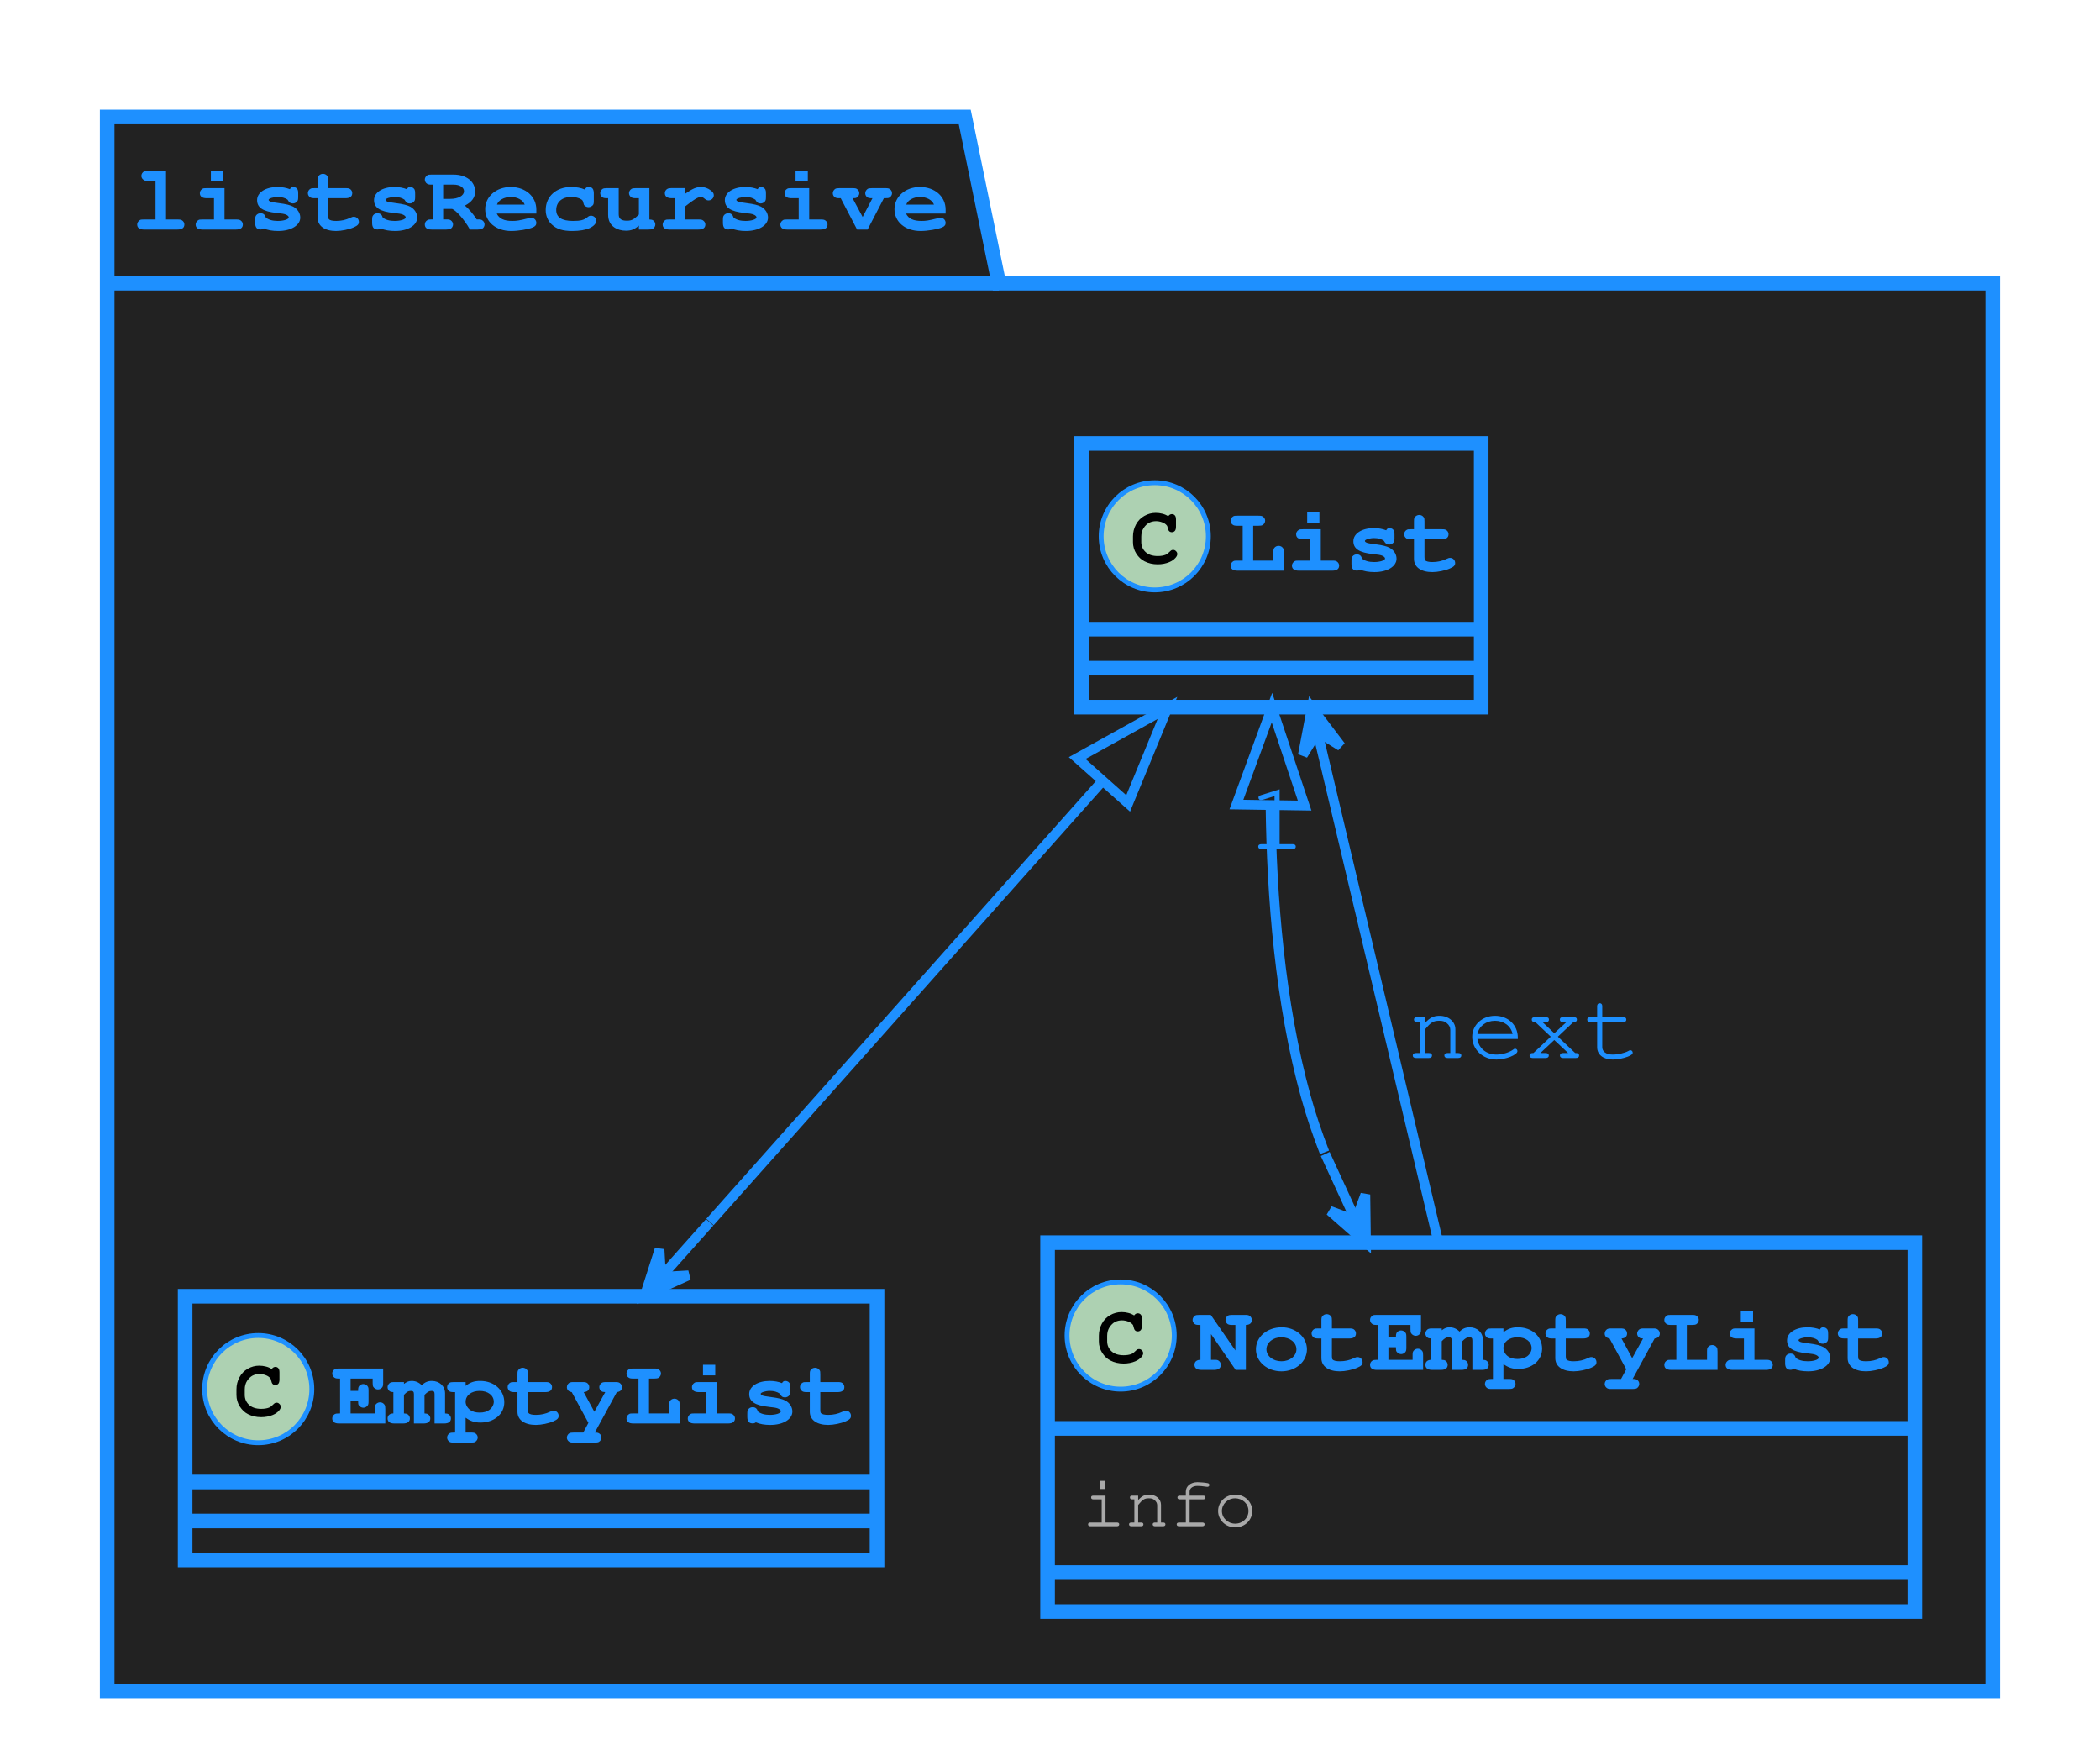
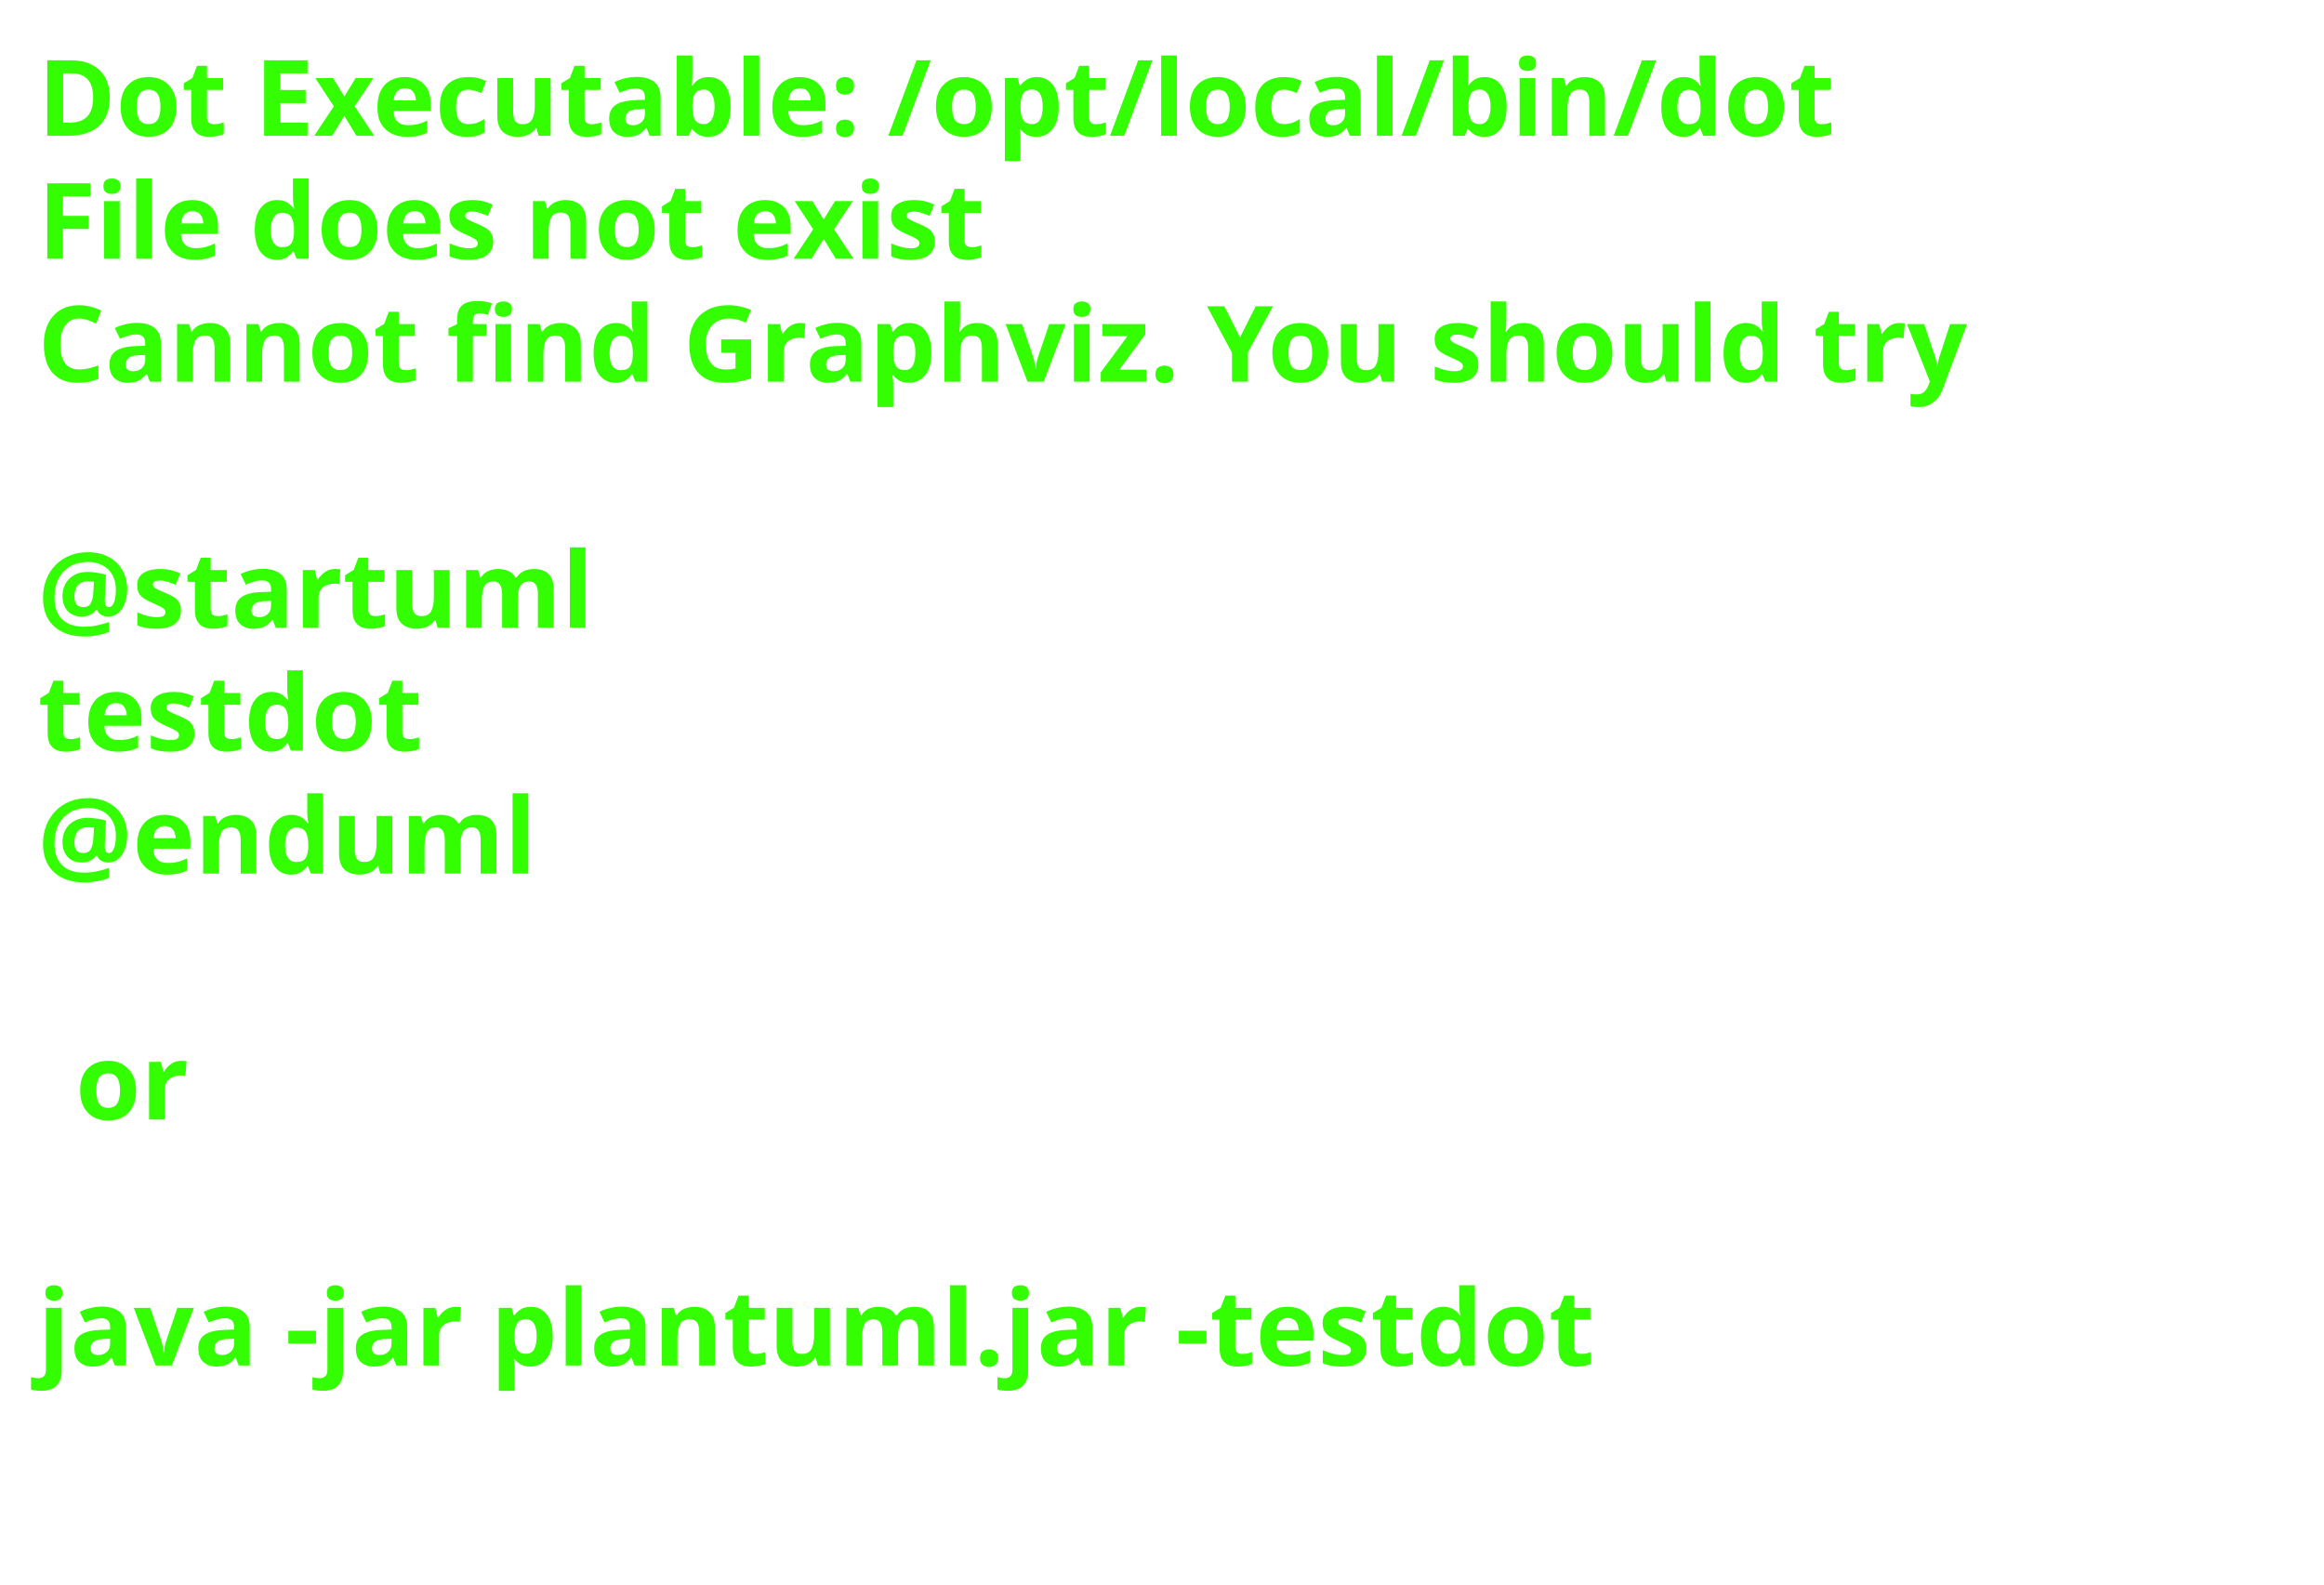
- <svg xmlns="http://www.w3.org/2000/svg" contentScriptType="application/ecmascript" contentStyleType="text/css" height="359px" preserveAspectRatio="none" style="width:431px;height:359px;background:#222222;" version="1.1" viewBox="0 0 431 359" width="431px" zoomAndPan="magnify">
+ <svg xmlns="http://www.w3.org/2000/svg" contentScriptType="application/ecmascript" contentStyleType="text/css" height="210px" preserveAspectRatio="none" style="width:308px;height:210px;background:#000000;" version="1.1" viewBox="0 0 308 210" width="308px" zoomAndPan="magnify">
  <defs />
  <g>
-     <polygon fill="#222222" points="22,24,198,24,205,58.113,409,58.113,409,347,22,347,22,24" style="stroke: #1E90FF; stroke-width: 3.0;" />
-     <line style="stroke: #1E90FF; stroke-width: 3.0;" x1="22" x2="205" y1="58.113" y2="58.113" />
-     <text fill="#1E90FF" font-family="courier" font-size="20" font-weight="bold" lengthAdjust="spacingAndGlyphs" textLength="168" x="27" y="47.107">listsRecursive</text>
-     <rect fill="#222222" height="54.113" id="ListRecursive" style="stroke: #1E90FF; stroke-width: 3.0;" width="82" x="222" y="91" />
-     <ellipse cx="237" cy="110.057" fill="#ADD1B2" rx="11" ry="11" style="stroke: #1E90FF; stroke-width: 1.0;" />
-     <path d="M239.766,105.932 Q239.922,105.713 240.109,105.603 Q240.297,105.494 240.516,105.494 Q240.891,105.494 241.125,105.76 Q241.359,106.01 241.359,106.619 L241.359,108.072 Q241.359,108.682 241.125,108.947 Q240.891,109.213 240.516,109.213 Q240.172,109.213 239.969,109.01 Q239.766,108.822 239.656,108.307 Q239.609,107.947 239.422,107.76 Q239.094,107.385 238.484,107.166 Q237.875,106.947 237.25,106.947 Q236.484,106.947 235.844,107.275 Q235.219,107.603 234.719,108.353 Q234.234,109.103 234.234,110.135 L234.234,111.228 Q234.234,112.463 235.125,113.291 Q236.016,114.103 237.609,114.103 Q238.547,114.103 239.203,113.853 Q239.594,113.697 240.016,113.26 Q240.281,112.994 240.422,112.916 Q240.578,112.838 240.781,112.838 Q241.109,112.838 241.359,113.103 Q241.625,113.353 241.625,113.697 Q241.625,114.041 241.281,114.447 Q240.781,115.025 239.984,115.353 Q238.906,115.807 237.609,115.807 Q236.094,115.807 234.891,115.182 Q233.906,114.682 233.219,113.619 Q232.531,112.541 232.531,111.26 L232.531,110.103 Q232.531,108.775 233.141,107.635 Q233.766,106.478 234.859,105.869 Q235.953,105.244 237.188,105.244 Q237.922,105.244 238.562,105.416 Q239.219,105.572 239.766,105.932 Z " />
-     <text fill="#1E90FF" font-family="courier" font-size="20" font-weight="bold" lengthAdjust="spacingAndGlyphs" textLength="48" x="252" y="117.107">List</text>
-     <line style="stroke: #1E90FF; stroke-width: 3.0;" x1="223" x2="303" y1="129.113" y2="129.113" />
-     <line style="stroke: #1E90FF; stroke-width: 3.0;" x1="223" x2="303" y1="137.113" y2="137.113" />
-     <rect fill="#222222" height="54.113" id="EmptyList" style="stroke: #1E90FF; stroke-width: 3.0;" width="142" x="38" y="266" />
-     <ellipse cx="53" cy="285.057" fill="#ADD1B2" rx="11" ry="11" style="stroke: #1E90FF; stroke-width: 1.0;" />
-     <path d="M55.766,280.932 Q55.922,280.713 56.109,280.603 Q56.297,280.494 56.516,280.494 Q56.891,280.494 57.125,280.76 Q57.359,281.01 57.359,281.619 L57.359,283.072 Q57.359,283.682 57.125,283.947 Q56.891,284.213 56.516,284.213 Q56.172,284.213 55.969,284.01 Q55.766,283.822 55.656,283.307 Q55.609,282.947 55.422,282.76 Q55.094,282.385 54.484,282.166 Q53.875,281.947 53.25,281.947 Q52.484,281.947 51.844,282.275 Q51.219,282.603 50.719,283.353 Q50.234,284.103 50.234,285.135 L50.234,286.228 Q50.234,287.463 51.125,288.291 Q52.016,289.103 53.609,289.103 Q54.547,289.103 55.203,288.853 Q55.594,288.697 56.016,288.26 Q56.281,287.994 56.422,287.916 Q56.578,287.838 56.781,287.838 Q57.109,287.838 57.359,288.103 Q57.625,288.353 57.625,288.697 Q57.625,289.041 57.281,289.447 Q56.781,290.025 55.984,290.353 Q54.906,290.807 53.609,290.807 Q52.094,290.807 50.891,290.182 Q49.906,289.682 49.219,288.619 Q48.531,287.541 48.531,286.26 L48.531,285.103 Q48.531,283.775 49.141,282.635 Q49.766,281.478 50.859,280.869 Q51.953,280.244 53.188,280.244 Q53.922,280.244 54.562,280.416 Q55.219,280.572 55.766,280.932 Z " />
-     <text fill="#1E90FF" font-family="courier" font-size="20" font-weight="bold" lengthAdjust="spacingAndGlyphs" textLength="108" x="68" y="292.107">EmptyList</text>
-     <line style="stroke: #1E90FF; stroke-width: 3.0;" x1="39" x2="179" y1="304.113" y2="304.113" />
-     <line style="stroke: #1E90FF; stroke-width: 3.0;" x1="39" x2="179" y1="312.113" y2="312.113" />
-     <rect fill="#222222" height="75.698" id="NotEmptyList" style="stroke: #1E90FF; stroke-width: 3.0;" width="178" x="215" y="255" />
-     <ellipse cx="230" cy="274.057" fill="#ADD1B2" rx="11" ry="11" style="stroke: #1E90FF; stroke-width: 1.0;" />
-     <path d="M232.766,269.932 Q232.922,269.713 233.109,269.603 Q233.297,269.494 233.516,269.494 Q233.891,269.494 234.125,269.76 Q234.359,270.01 234.359,270.619 L234.359,272.072 Q234.359,272.682 234.125,272.947 Q233.891,273.213 233.516,273.213 Q233.172,273.213 232.969,273.01 Q232.766,272.822 232.656,272.307 Q232.609,271.947 232.422,271.76 Q232.094,271.385 231.484,271.166 Q230.875,270.947 230.25,270.947 Q229.484,270.947 228.844,271.275 Q228.219,271.603 227.719,272.353 Q227.234,273.103 227.234,274.135 L227.234,275.228 Q227.234,276.463 228.125,277.291 Q229.016,278.103 230.609,278.103 Q231.547,278.103 232.203,277.853 Q232.594,277.697 233.016,277.26 Q233.281,276.994 233.422,276.916 Q233.578,276.838 233.781,276.838 Q234.109,276.838 234.359,277.103 Q234.625,277.353 234.625,277.697 Q234.625,278.041 234.281,278.447 Q233.781,279.025 232.984,279.353 Q231.906,279.807 230.609,279.807 Q229.094,279.807 227.891,279.182 Q226.906,278.682 226.219,277.619 Q225.531,276.541 225.531,275.26 L225.531,274.103 Q225.531,272.775 226.141,271.635 Q226.766,270.478 227.859,269.869 Q228.953,269.244 230.188,269.244 Q230.922,269.244 231.562,269.416 Q232.219,269.572 232.766,269.932 Z " />
-     <text fill="#1E90FF" font-family="courier" font-size="20" font-weight="bold" lengthAdjust="spacingAndGlyphs" textLength="144" x="245" y="281.107">NotEmptyList</text>
-     <line style="stroke: #1E90FF; stroke-width: 3.0;" x1="216" x2="392" y1="293.113" y2="293.113" />
-     <text fill="#A9A9A9" font-family="courier" font-size="15" lengthAdjust="spacingAndGlyphs" textLength="36" x="222" y="313.194">info</text>
-     <line style="stroke: #1E90FF; stroke-width: 3.0;" x1="216" x2="392" y1="322.698" y2="322.698" />
-     <path d="M226.28,160.25 C201.92,187.61 170.08,223.39 145.72,250.75 " fill="none" id="ListRecursive-EmptyList" style="stroke: #1E90FF; stroke-width: 2.0;" />
-     <polygon fill="#1E90FF" points="132.36,265.76,141.333,261.701,135.686,262.027,135.36,256.379,132.36,265.76" style="stroke: #1E90FF; stroke-width: 2.0;" />
-     <line style="stroke: #1E90FF; stroke-width: 2.0;" x1="135.686" x2="145.655" y1="262.027" y2="250.825" />
-     <polygon fill="none" points="221.08,155.56,239.61,145.27,231.54,164.87,221.08,155.56" style="stroke: #1E90FF; stroke-width: 2.0;" />
-     <path d="M260.76,165.26 C260.98,184.09 262.71,205.88 268,225 C269.06,228.82 270.36,232.66 271.84,236.47 " fill="none" id="ListRecursive-NotEmptyList" style="stroke: #1E90FF; stroke-width: 2.0;" />
-     <polygon fill="#1E90FF" points="280.35,254.98,280.224,245.132,278.261,250.437,272.955,248.475,280.35,254.98" style="stroke: #1E90FF; stroke-width: 2.0;" />
-     <line style="stroke: #1E90FF; stroke-width: 2.0;" x1="278.261" x2="271.99" y1="250.437" y2="236.805" />
-     <polygon fill="none" points="253.76,165.1,261.05,145.21,267.76,165.31,253.76,165.1" style="stroke: #1E90FF; stroke-width: 2.0;" />
-     <path d="M295.2,254.87 C287.81,223.68 277.37,179.62 270.4,150.22 " fill="none" id="NotEmptyList-ListRecursive" style="stroke: #1E90FF; stroke-width: 2.0;" />
-     <polygon fill="#1E90FF" points="269.23,145.27,267.398,154.947,270.375,150.137,275.185,153.115,269.23,145.27" style="stroke: #1E90FF; stroke-width: 2.0;" />
-     <text fill="#1E90FF" font-family="courier" font-size="20" lengthAdjust="spacingAndGlyphs" textLength="48" x="289" y="217.107">next</text>
-     <text fill="#1E90FF" font-family="courier" font-size="20" lengthAdjust="spacingAndGlyphs" textLength="12" x="256.083" y="174.244">1</text>
+     <text fill="#33FF02" font-family="sans-serif" font-size="14" font-weight="bold" lengthAdjust="spacingAndGlyphs" textLength="261" x="5" y="17.995">Dot Executable: /opt/local/bin/dot</text>
+     <text fill="#33FF02" font-family="sans-serif" font-size="14" font-weight="bold" lengthAdjust="spacingAndGlyphs" textLength="145" x="5" y="34.292">File does not exist</text>
+     <text fill="#33FF02" font-family="sans-serif" font-size="14" font-weight="bold" lengthAdjust="spacingAndGlyphs" textLength="291" x="5" y="50.589">Cannot find Graphviz. You should try</text>
+     <text fill="#33FF02" font-family="sans-serif" font-size="14" font-weight="bold" lengthAdjust="spacingAndGlyphs" textLength="0" x="10" y="66.886" />
+     <text fill="#33FF02" font-family="sans-serif" font-size="14" font-weight="bold" lengthAdjust="spacingAndGlyphs" textLength="79" x="5" y="83.183">@startuml</text>
+     <text fill="#33FF02" font-family="sans-serif" font-size="14" font-weight="bold" lengthAdjust="spacingAndGlyphs" textLength="57" x="5" y="99.48">testdot</text>
+     <text fill="#33FF02" font-family="sans-serif" font-size="14" font-weight="bold" lengthAdjust="spacingAndGlyphs" textLength="72" x="5" y="115.776">@enduml</text>
+     <text fill="#33FF02" font-family="sans-serif" font-size="14" font-weight="bold" lengthAdjust="spacingAndGlyphs" textLength="0" x="10" y="132.073" />
+     <text fill="#33FF02" font-family="sans-serif" font-size="14" font-weight="bold" lengthAdjust="spacingAndGlyphs" textLength="17" x="10" y="148.37">or</text>
+     <text fill="#33FF02" font-family="sans-serif" font-size="14" font-weight="bold" lengthAdjust="spacingAndGlyphs" textLength="0" x="10" y="164.667" />
+     <text fill="#33FF02" font-family="sans-serif" font-size="14" font-weight="bold" lengthAdjust="spacingAndGlyphs" textLength="227" x="5" y="180.964">java -jar plantuml.jar -testdot</text>
+     <text fill="#33FF02" font-family="sans-serif" font-size="14" font-weight="bold" lengthAdjust="spacingAndGlyphs" textLength="0" x="10" y="197.261" />
  </g>
</svg>
